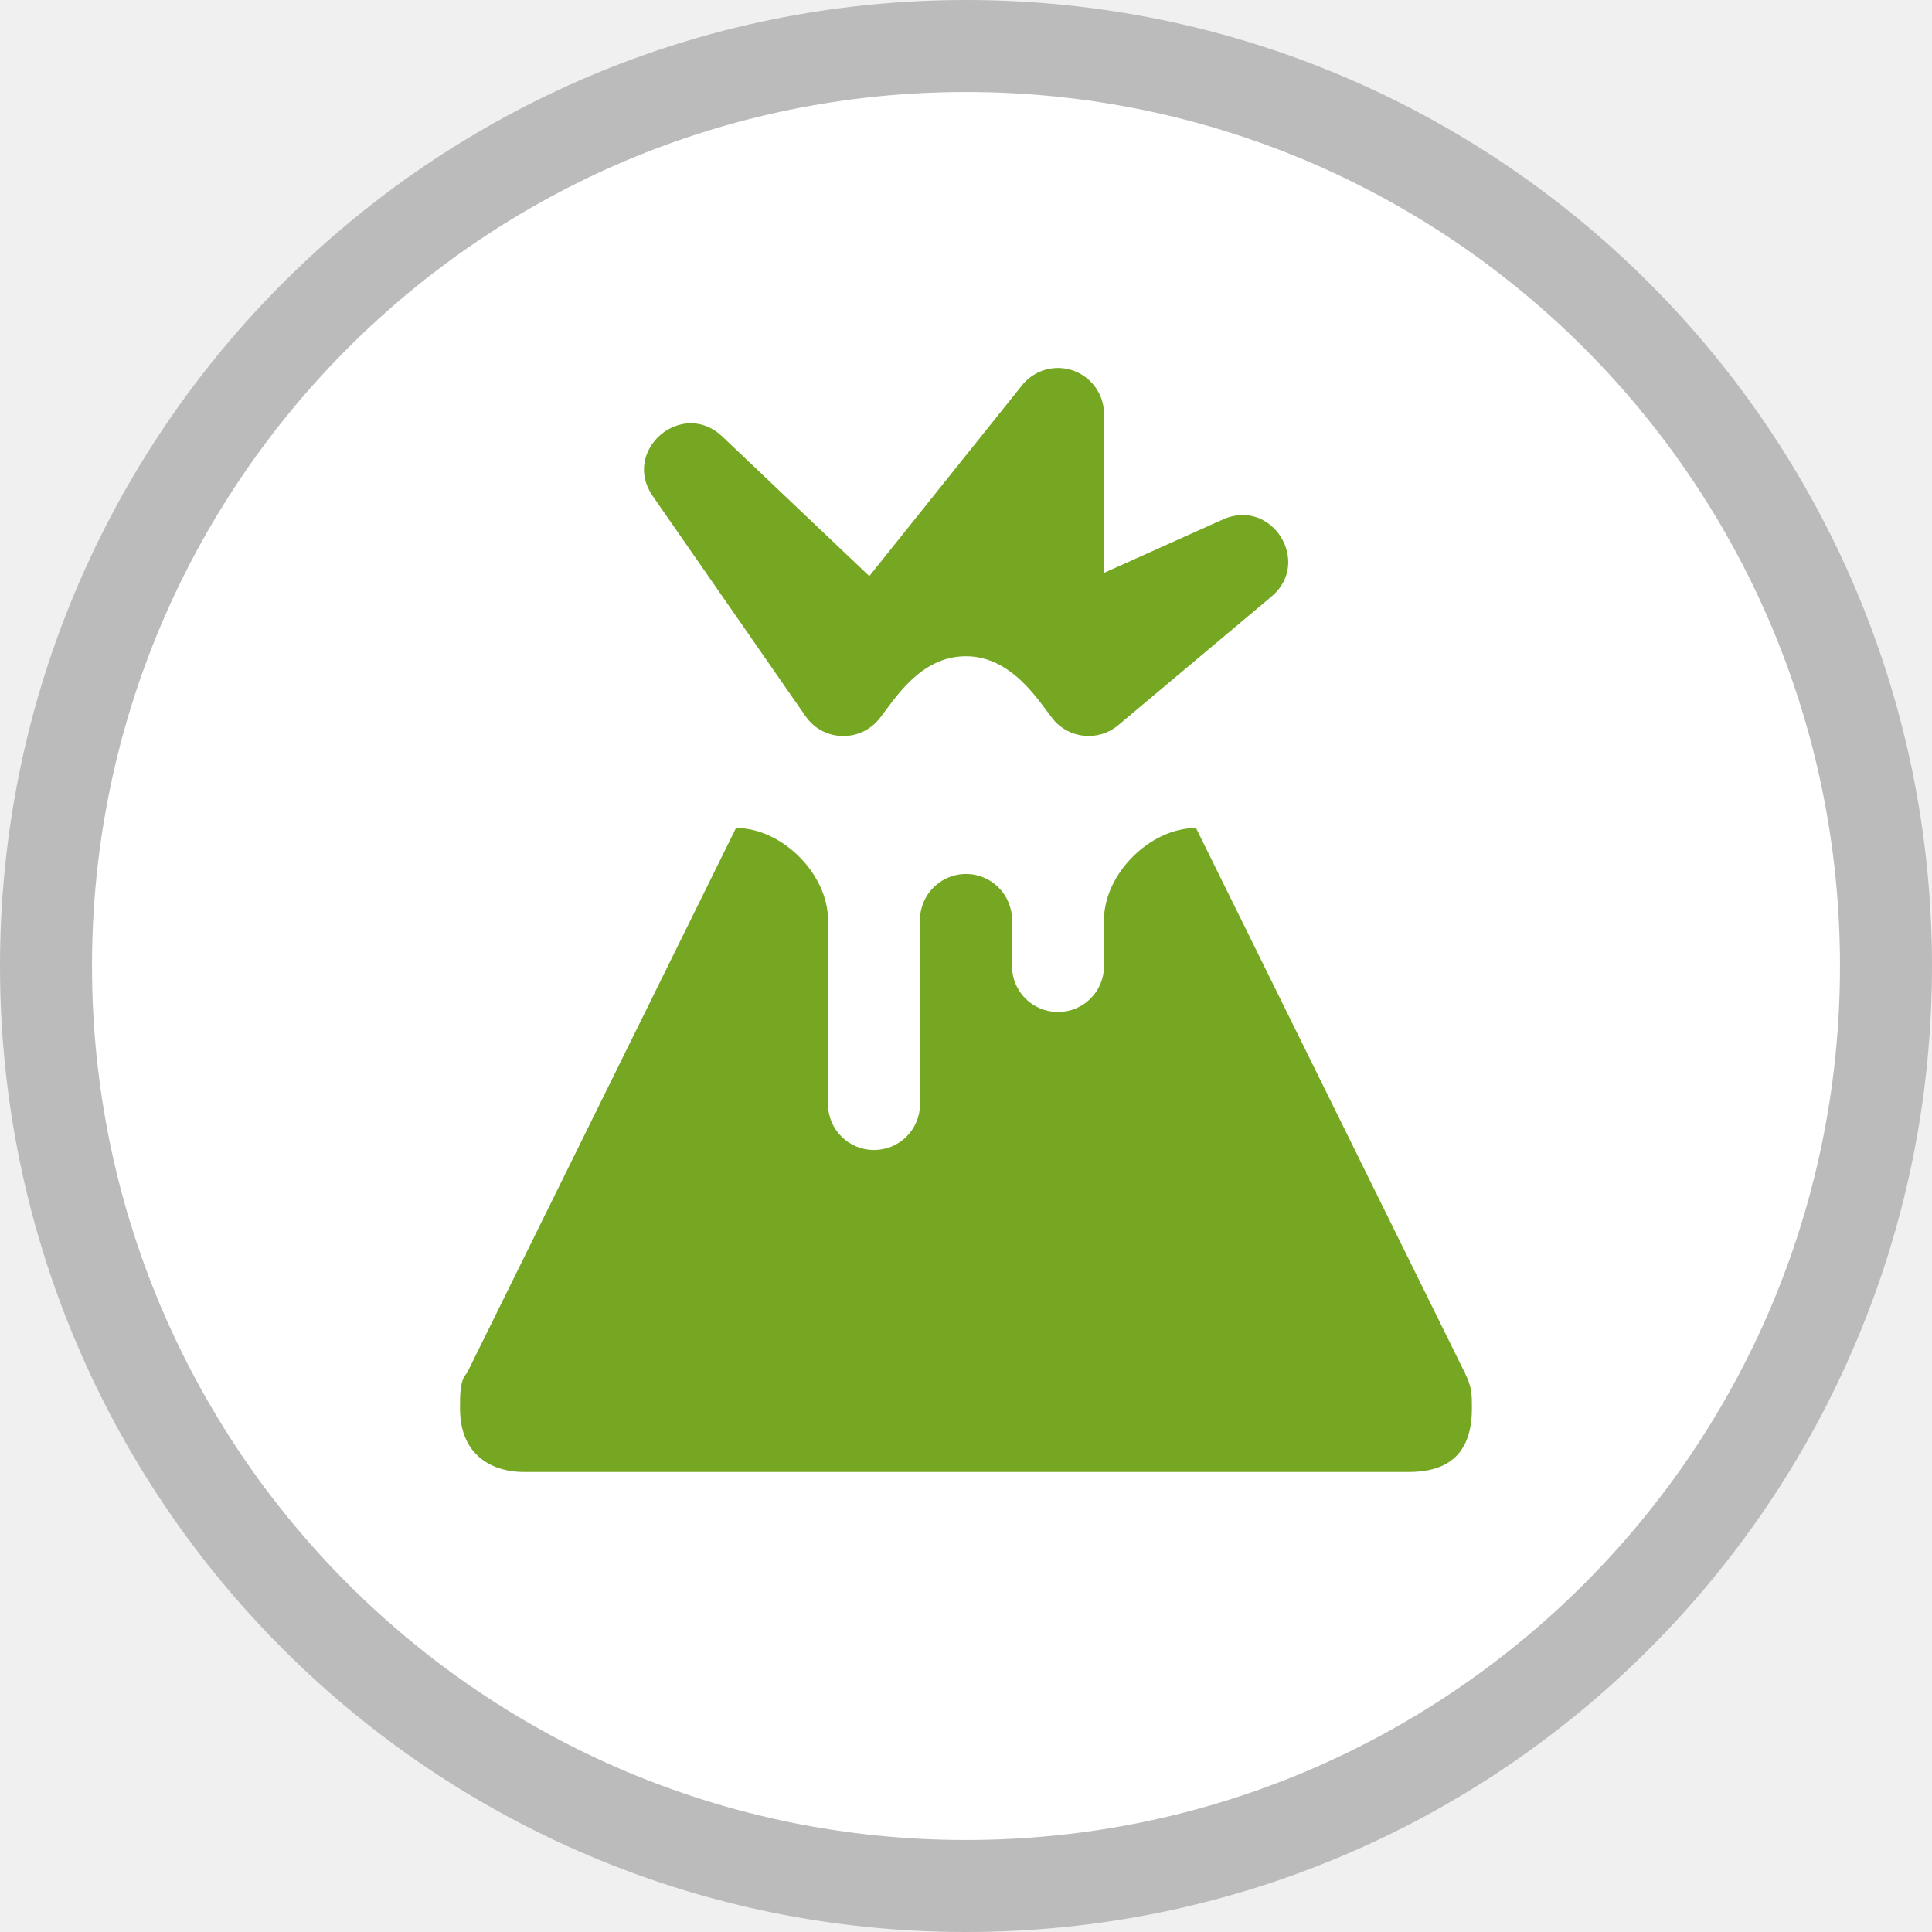
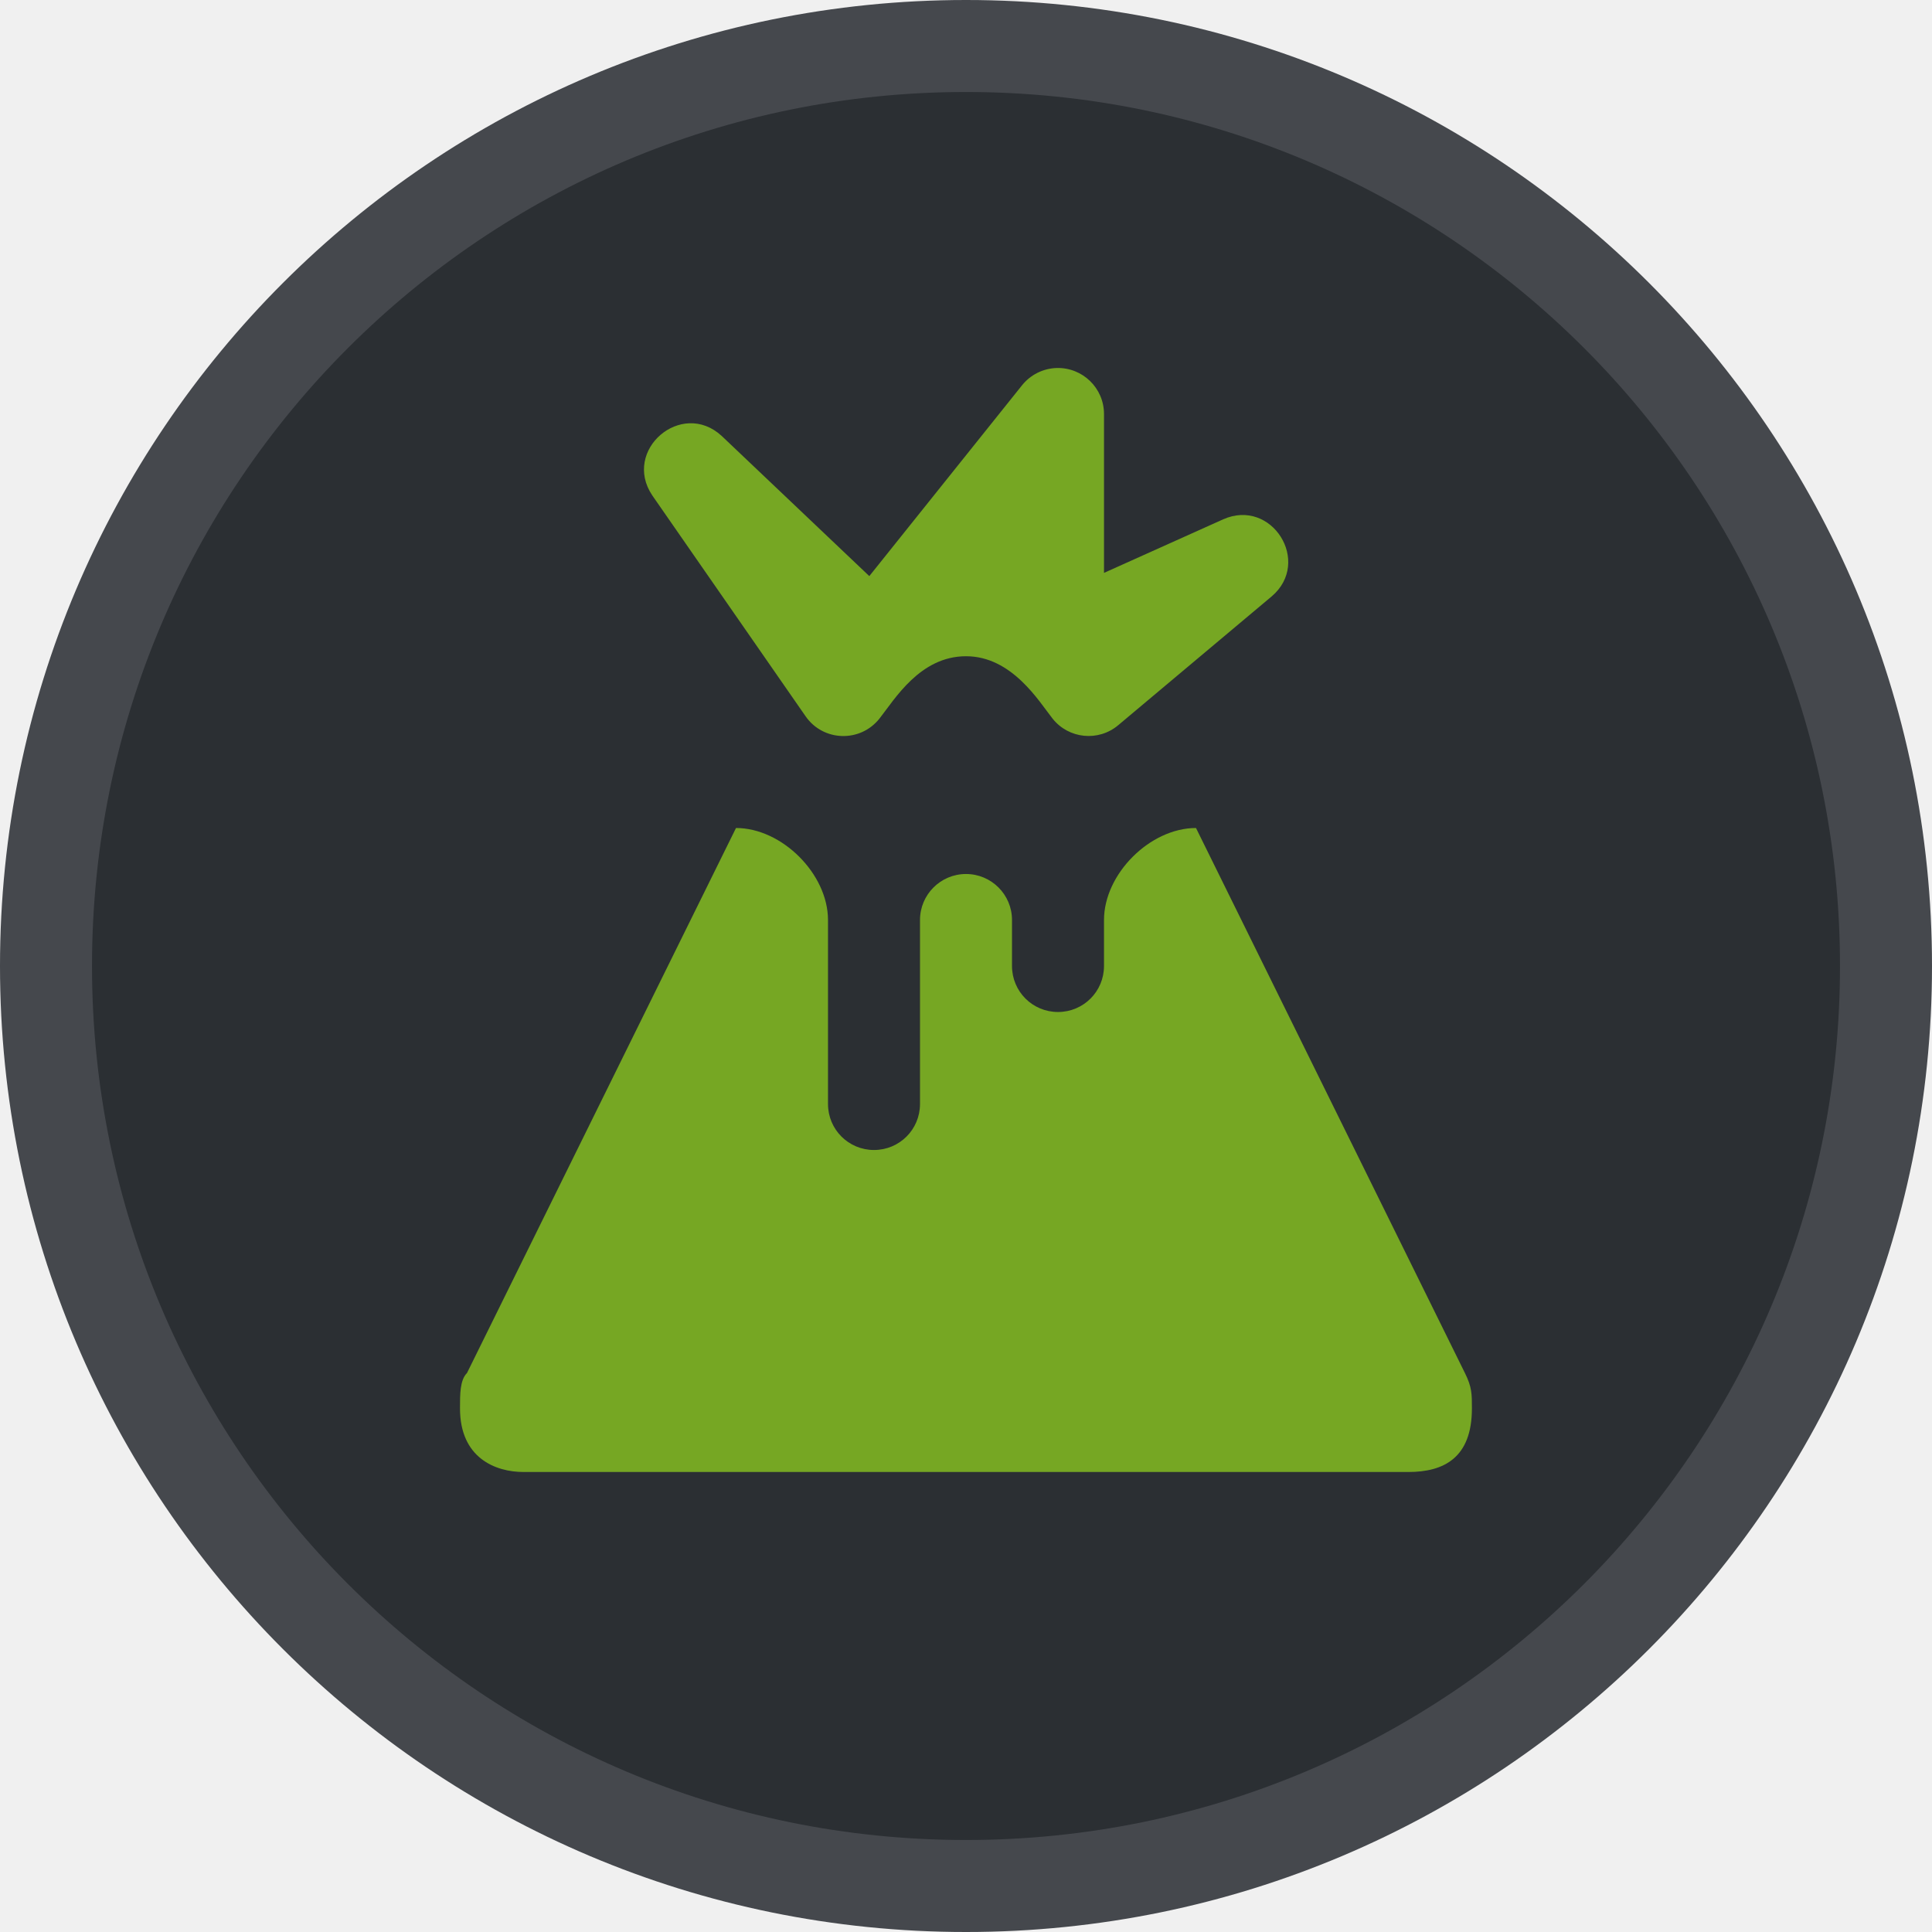
<svg xmlns="http://www.w3.org/2000/svg" viewBox="0 0 21 21" height="21" width="21">
  <rect fill="none" x="0" y="0" width="21" height="21" />
-   <rect x="1" y="1" rx="9.5" ry="9.5" width="19" height="19" stroke="#bbb" style="stroke-linejoin:round;stroke-miterlimit:4;" fill="#bbb" stroke-width="2" />
-   <rect x="1" y="1" width="19" height="19" rx="9.5" ry="9.5" fill="#fff" />
+   <rect x="1" y="1" rx="9.5" ry="9.5" width="19" height="19" stroke="#45484d" style="stroke-linejoin:round;stroke-miterlimit:4;" fill="#45484d" stroke-width="2" />
+   <rect x="1" y="1" width="19" height="19" rx="9.5" ry="9.5" fill="#2b2f33" />
  <path fill="#76a723" transform="translate(3 3)" d="M8.484,1  c-0.146,0.005-0.283,0.073-0.375,0.188L6.449,3.262L4.844,1.738C4.408,1.337,3.76,1.893,4.09,2.385l1.666,2.4  C5.947,5.061,6.35,5.074,6.559,4.811C6.725,4.601,7,4.133,7.5,4.133s0.793,0.491,0.941,0.678  c0.175,0.22,0.497,0.253,0.713,0.072l1.668-1.4c0.441-0.374,0.001-1.073-0.527-0.838L9,3.227V1.5  C9,1.218,8.767,0.992,8.484,1L8.484,1z M5,6L2.076,11.924C1.999,12.001,2,12.155,2,12.309  c0,0.538,0.384,0.691,0.691,0.691h9.617c0.385,0,0.691-0.153,0.691-0.691c0-0.154,0.001-0.231-0.076-0.385L10,6  c-0.5,0-1,0.5-1,1v0.5c0,0.277-0.223,0.5-0.5,0.5S8,7.777,8,7.5v-0.5c0-0.276-0.224-0.5-0.5-0.5S7,6.724,7,7v2  c0,0.277-0.223,0.5-0.5,0.5S6,9.277,6,9v-2C6,6.5,5.5,6,5,6z" />
</svg>
